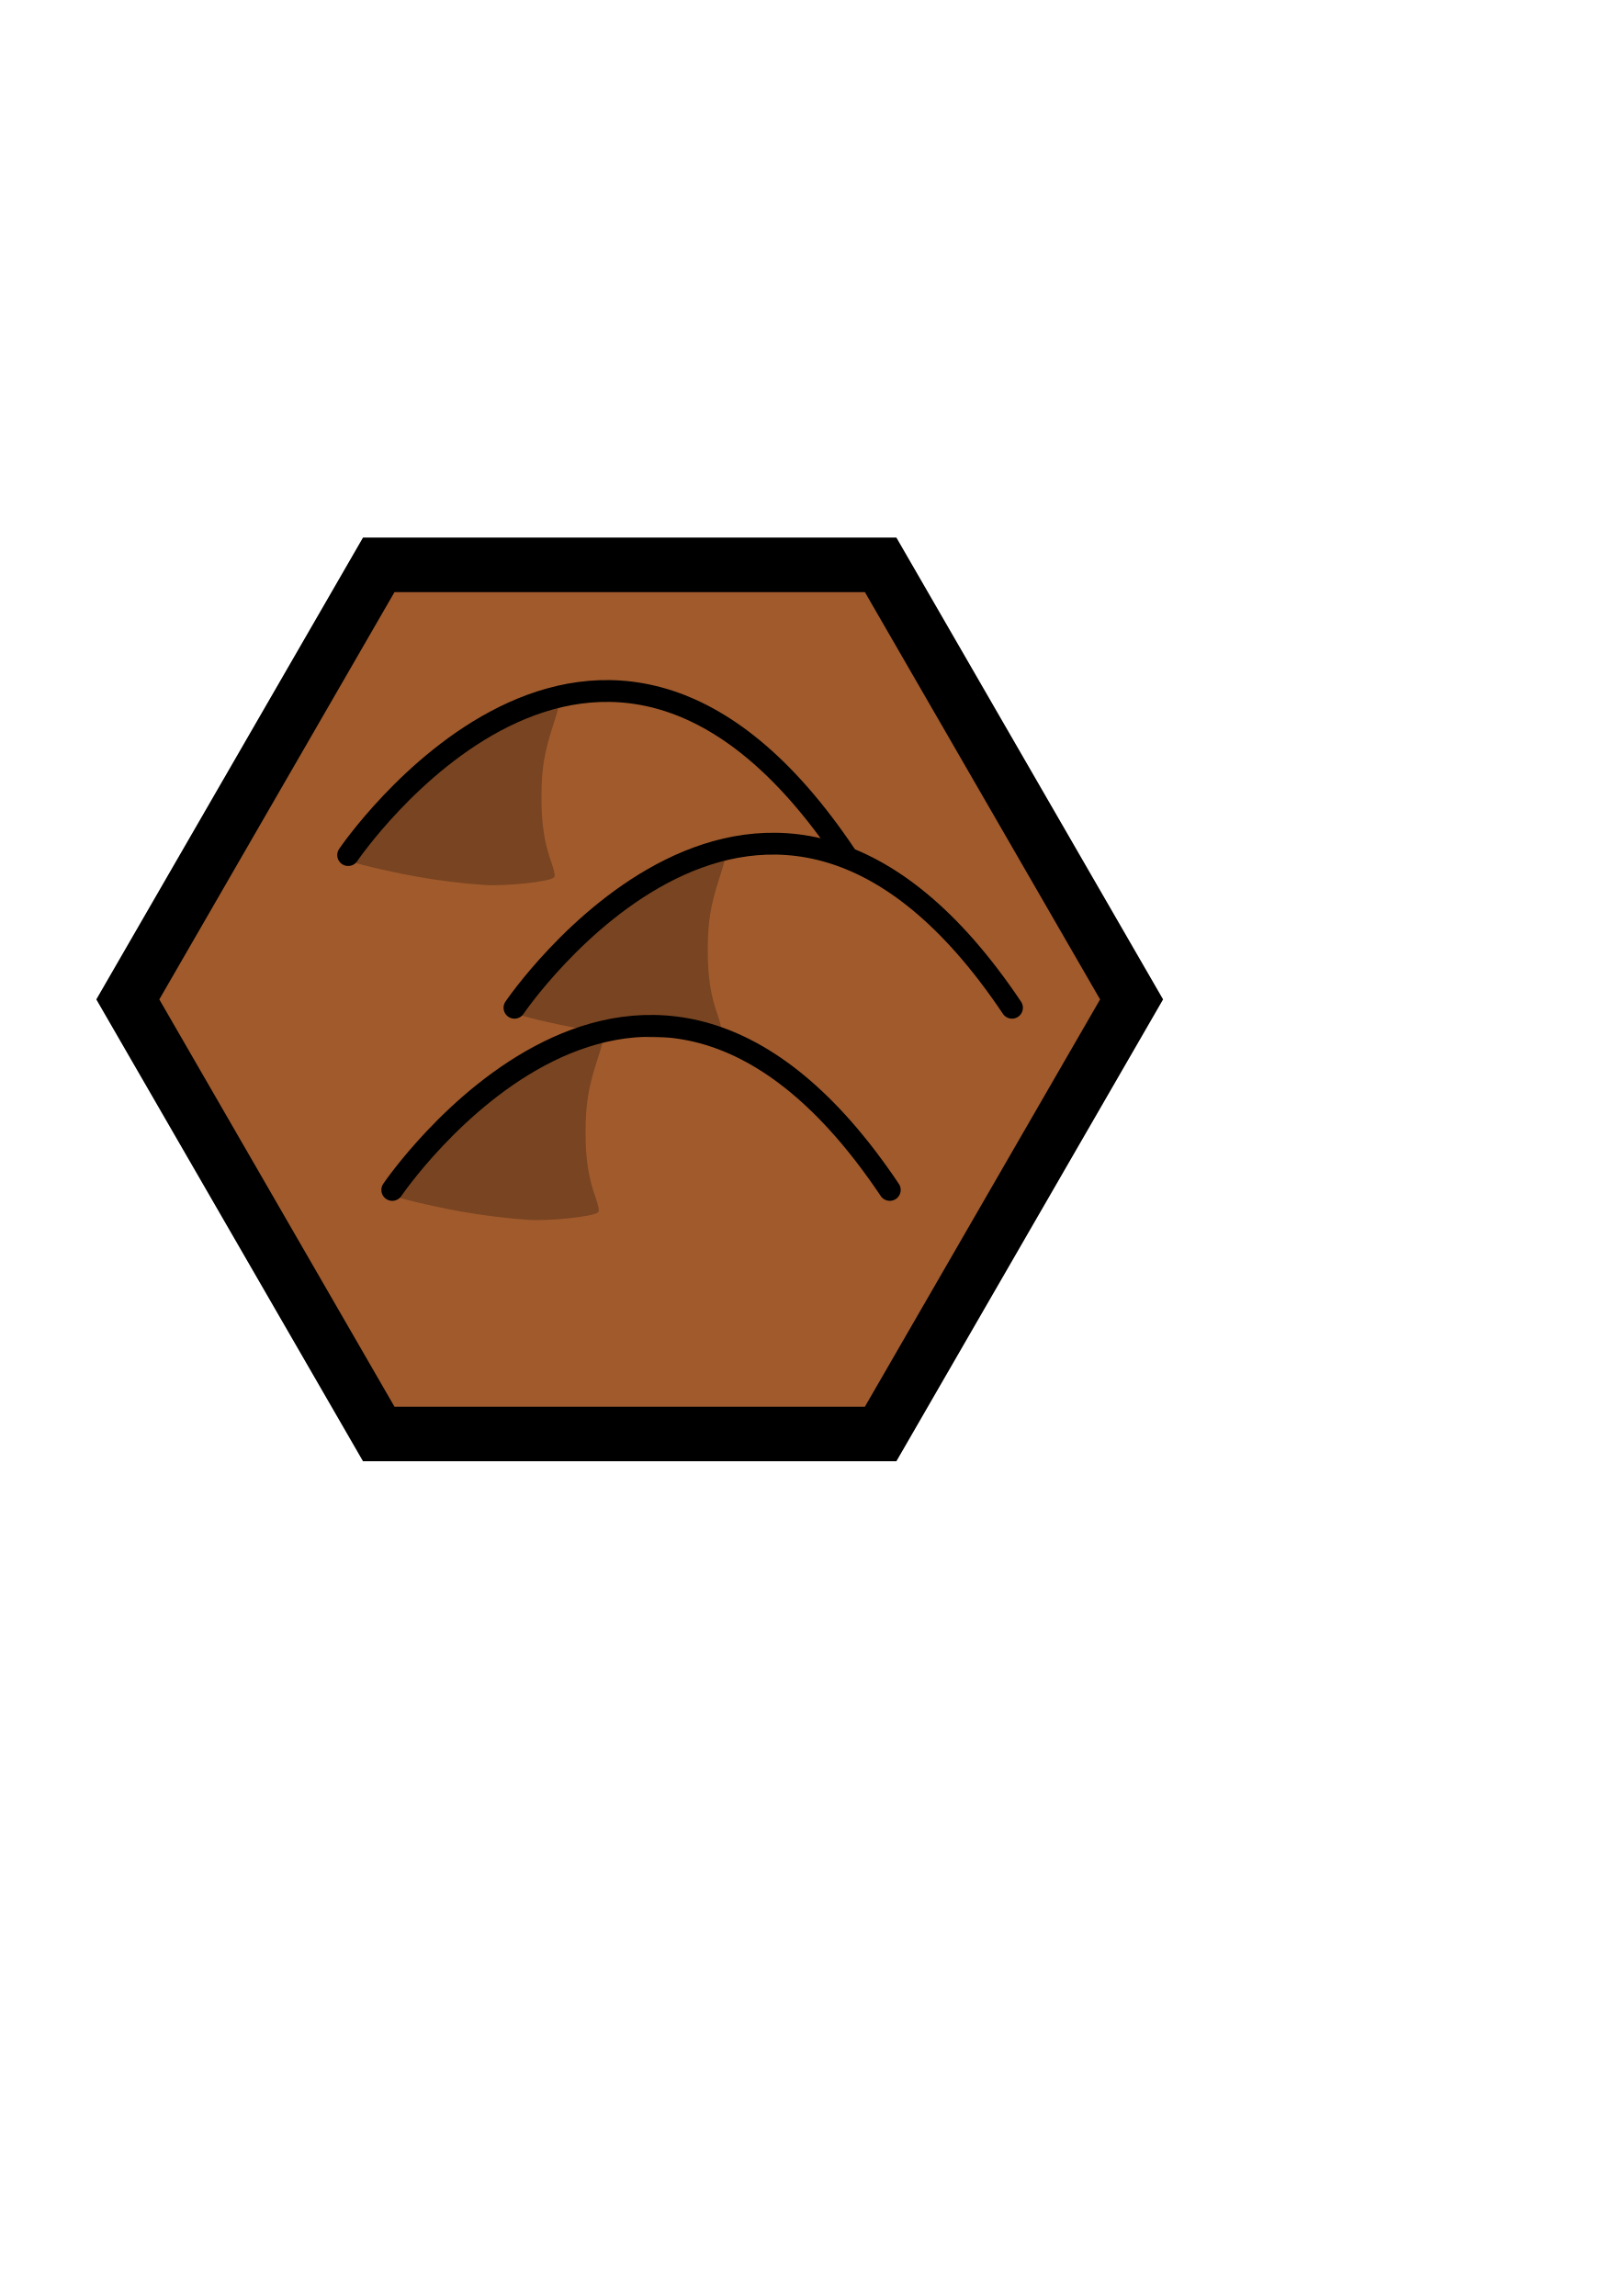
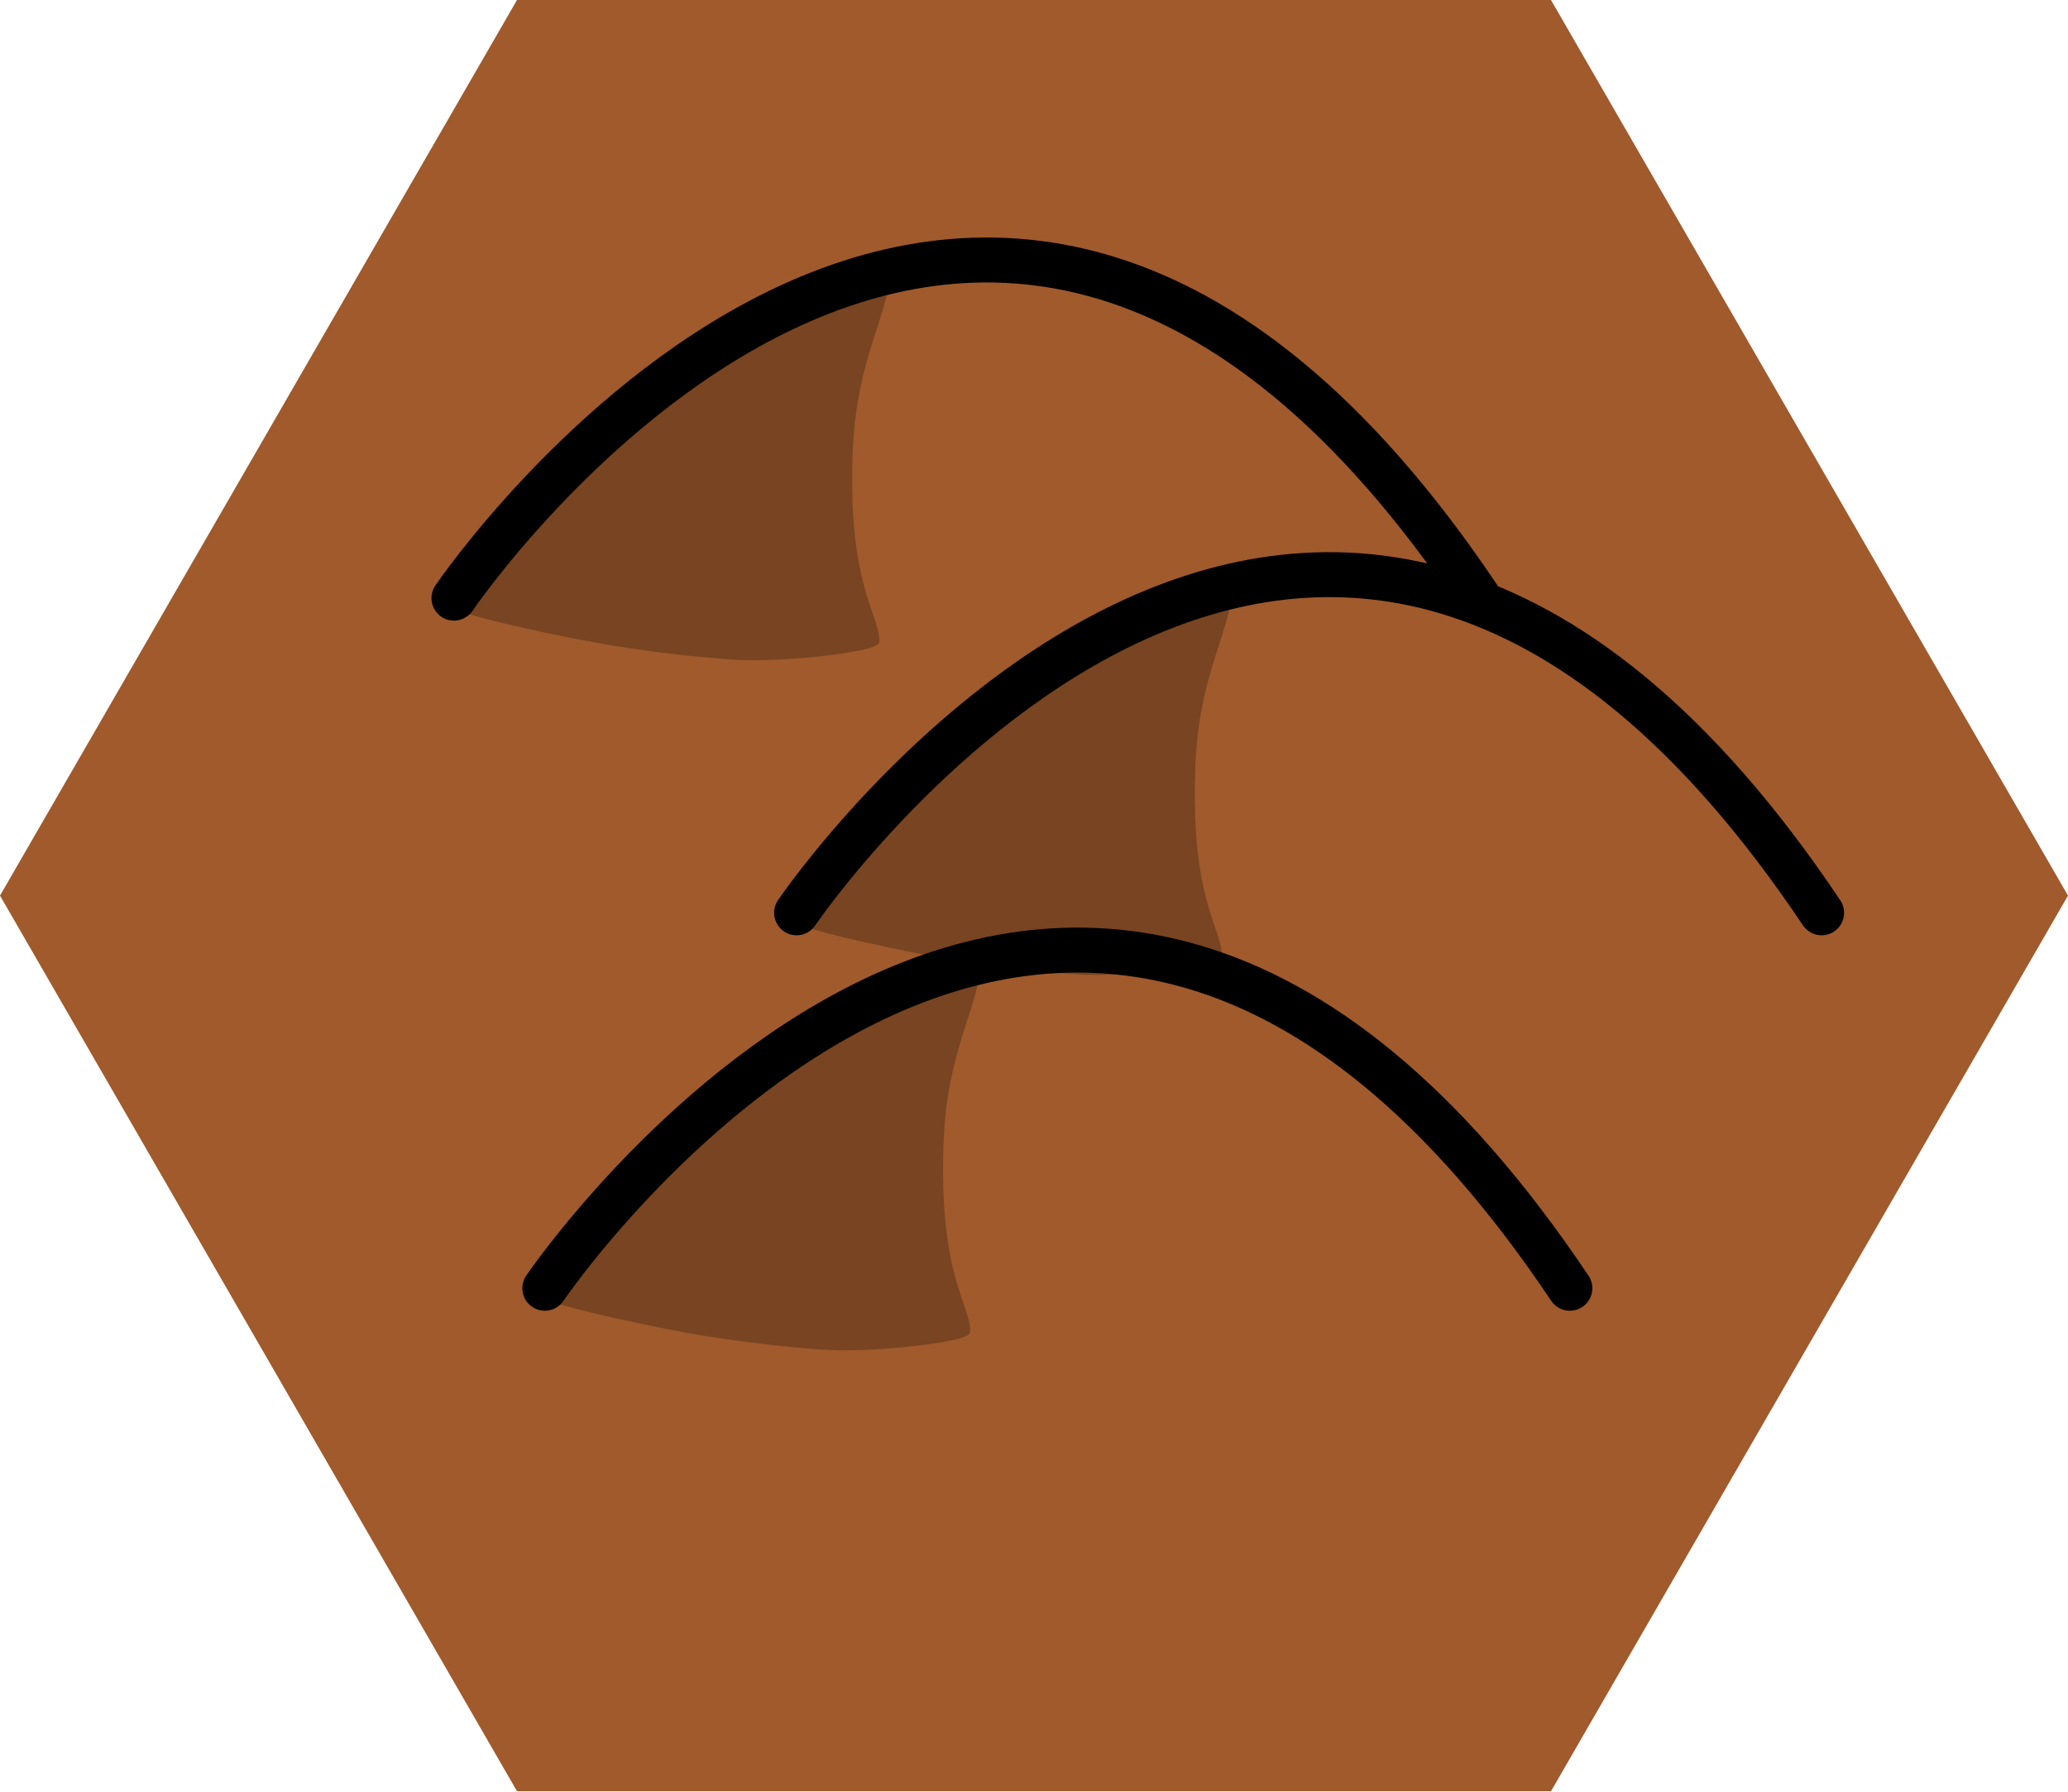
- <svg xmlns="http://www.w3.org/2000/svg" width="210mm" height="297mm" viewBox="0 0 744.094 1052.362" id="svg8850" version="1.1">
+ <svg xmlns="http://www.w3.org/2000/svg" width="129.822mm" height="112.429mm" viewBox="0 0 460 398.372" id="svg8850" version="1.1">
  <defs id="defs8852" />
-   <g id="layer1">
-     <path style="opacity:1;fill:#a05a2c;fill-opacity:1;stroke:#000000;stroke-width:25;stroke-miterlimit:4;stroke-dasharray:none;stroke-opacity:1" id="path4244-4-2-3-4-6" d="m 518.571,458.076 -115,199.186 -230,0 L 58.571,458.076 173.571,258.891 l 230,0 z" />
+   <g id="layer1" transform="translate(-58.57144,-258.8906)">
+     <path style="opacity:1;fill:#a05a2c;fill-opacity:1;stroke:none;stroke-width:25;stroke-miterlimit:4;stroke-dasharray:none;stroke-opacity:1" id="path4244-4-2-3-4-6" d="m 518.571,458.076 -115,199.186 -230,0 L 58.571,458.076 173.571,258.891 l 230,0 z" />
    <g id="g5595-4-0" transform="translate(-726.4514,-2653.01)">
      <path id="path5578-4-1" d="m 948.476,3058.074 c -9.634,-0.622 -21.68,-2.111 -31.252,-3.863 -13.624,-2.494 -30.095,-6.434 -30.095,-7.199 0,-1.243 14.747,-17.745 23.228,-25.993 18.608,-18.095 38.067,-31.36 57.597,-39.262 5.199,-2.104 13.348,-4.623 13.699,-4.234 0.119,0.132 -0.944,3.78 -2.362,8.107 -3.982,12.153 -5.239,19.976 -5.26,32.73 -0.02,12.351 1.312,21.045 4.641,30.294 1.079,2.999 1.672,5.736 1.317,6.084 -1.905,1.862 -21.773,3.966 -31.512,3.337 z" style="color:#000000;clip-rule:nonzero;display:inline;overflow:visible;visibility:visible;opacity:1;isolation:auto;mix-blend-mode:normal;color-interpolation:sRGB;color-interpolation-filters:linearRGB;solid-color:#000000;solid-opacity:1;fill:#784421;fill-opacity:1;fill-rule:nonzero;stroke:#784421;stroke-width:1.092;stroke-linecap:butt;stroke-linejoin:round;stroke-miterlimit:4;stroke-dasharray:none;stroke-dashoffset:0;stroke-opacity:1;color-rendering:auto;image-rendering:auto;shape-rendering:auto;text-rendering:auto;enable-background:accumulate" />
      <path id="path5576-7-9" d="m 1114,3044.928 c -113.363,-169.217 -228,0 -228,0" style="fill:none;fill-rule:evenodd;stroke:#000000;stroke-width:10;stroke-linecap:round;stroke-linejoin:miter;stroke-miterlimit:4;stroke-dasharray:none;stroke-opacity:1" />
    </g>
    <g id="g5595-5-6-9" transform="translate(-650.2357,-2583.029)">
      <path id="path5578-0-1-2" d="m 948.476,3058.074 c -9.634,-0.622 -21.68,-2.111 -31.252,-3.863 -13.624,-2.494 -30.095,-6.434 -30.095,-7.199 0,-1.243 14.747,-17.745 23.228,-25.993 18.608,-18.095 38.067,-31.36 57.597,-39.262 5.199,-2.104 13.348,-4.623 13.699,-4.234 0.119,0.132 -0.944,3.78 -2.362,8.107 -3.982,12.153 -5.239,19.976 -5.26,32.73 -0.02,12.351 1.312,21.045 4.641,30.294 1.079,2.999 1.672,5.736 1.317,6.084 -1.905,1.862 -21.773,3.966 -31.512,3.337 z" style="color:#000000;clip-rule:nonzero;display:inline;overflow:visible;visibility:visible;opacity:0.99;isolation:auto;mix-blend-mode:normal;color-interpolation:sRGB;color-interpolation-filters:linearRGB;solid-color:#000000;solid-opacity:1;fill:#784421;fill-opacity:1;fill-rule:nonzero;stroke:#784421;stroke-width:1.092;stroke-linecap:butt;stroke-linejoin:round;stroke-miterlimit:4;stroke-dasharray:none;stroke-dashoffset:0;stroke-opacity:1;color-rendering:auto;image-rendering:auto;shape-rendering:auto;text-rendering:auto;enable-background:accumulate" />
      <path id="path5576-4-9-4" d="m 1114,3044.928 c -113.363,-169.217 -228,0 -228,0" style="fill:none;fill-rule:evenodd;stroke:#000000;stroke-width:10;stroke-linecap:round;stroke-linejoin:miter;stroke-miterlimit:4;stroke-dasharray:none;stroke-opacity:1" />
    </g>
    <g id="g5595-9-3-3" transform="translate(-706.2357,-2499.529)">
      <path id="path5578-5-9-4" d="m 948.476,3058.074 c -9.634,-0.622 -21.68,-2.111 -31.252,-3.863 -13.624,-2.494 -30.095,-6.434 -30.095,-7.199 0,-1.243 14.747,-17.745 23.228,-25.993 18.608,-18.095 38.067,-31.36 57.597,-39.262 5.199,-2.104 13.348,-4.623 13.699,-4.234 0.119,0.132 -0.944,3.78 -2.362,8.107 -3.982,12.153 -5.239,19.976 -5.26,32.73 -0.02,12.351 1.312,21.045 4.641,30.294 1.079,2.999 1.672,5.736 1.317,6.084 -1.905,1.862 -21.773,3.966 -31.512,3.337 z" style="color:#000000;clip-rule:nonzero;display:inline;overflow:visible;visibility:visible;opacity:1;isolation:auto;mix-blend-mode:normal;color-interpolation:sRGB;color-interpolation-filters:linearRGB;solid-color:#000000;solid-opacity:1;fill:#784421;fill-opacity:1;fill-rule:nonzero;stroke:#784421;stroke-width:1.092;stroke-linecap:butt;stroke-linejoin:round;stroke-miterlimit:4;stroke-dasharray:none;stroke-dashoffset:0;stroke-opacity:1;color-rendering:auto;image-rendering:auto;shape-rendering:auto;text-rendering:auto;enable-background:accumulate" />
      <path id="path5576-0-6-7" d="m 1114,3044.928 c -113.363,-169.217 -228,0 -228,0" style="fill:none;fill-rule:evenodd;stroke:#000000;stroke-width:10;stroke-linecap:round;stroke-linejoin:miter;stroke-miterlimit:4;stroke-dasharray:none;stroke-opacity:1" />
    </g>
  </g>
</svg>
